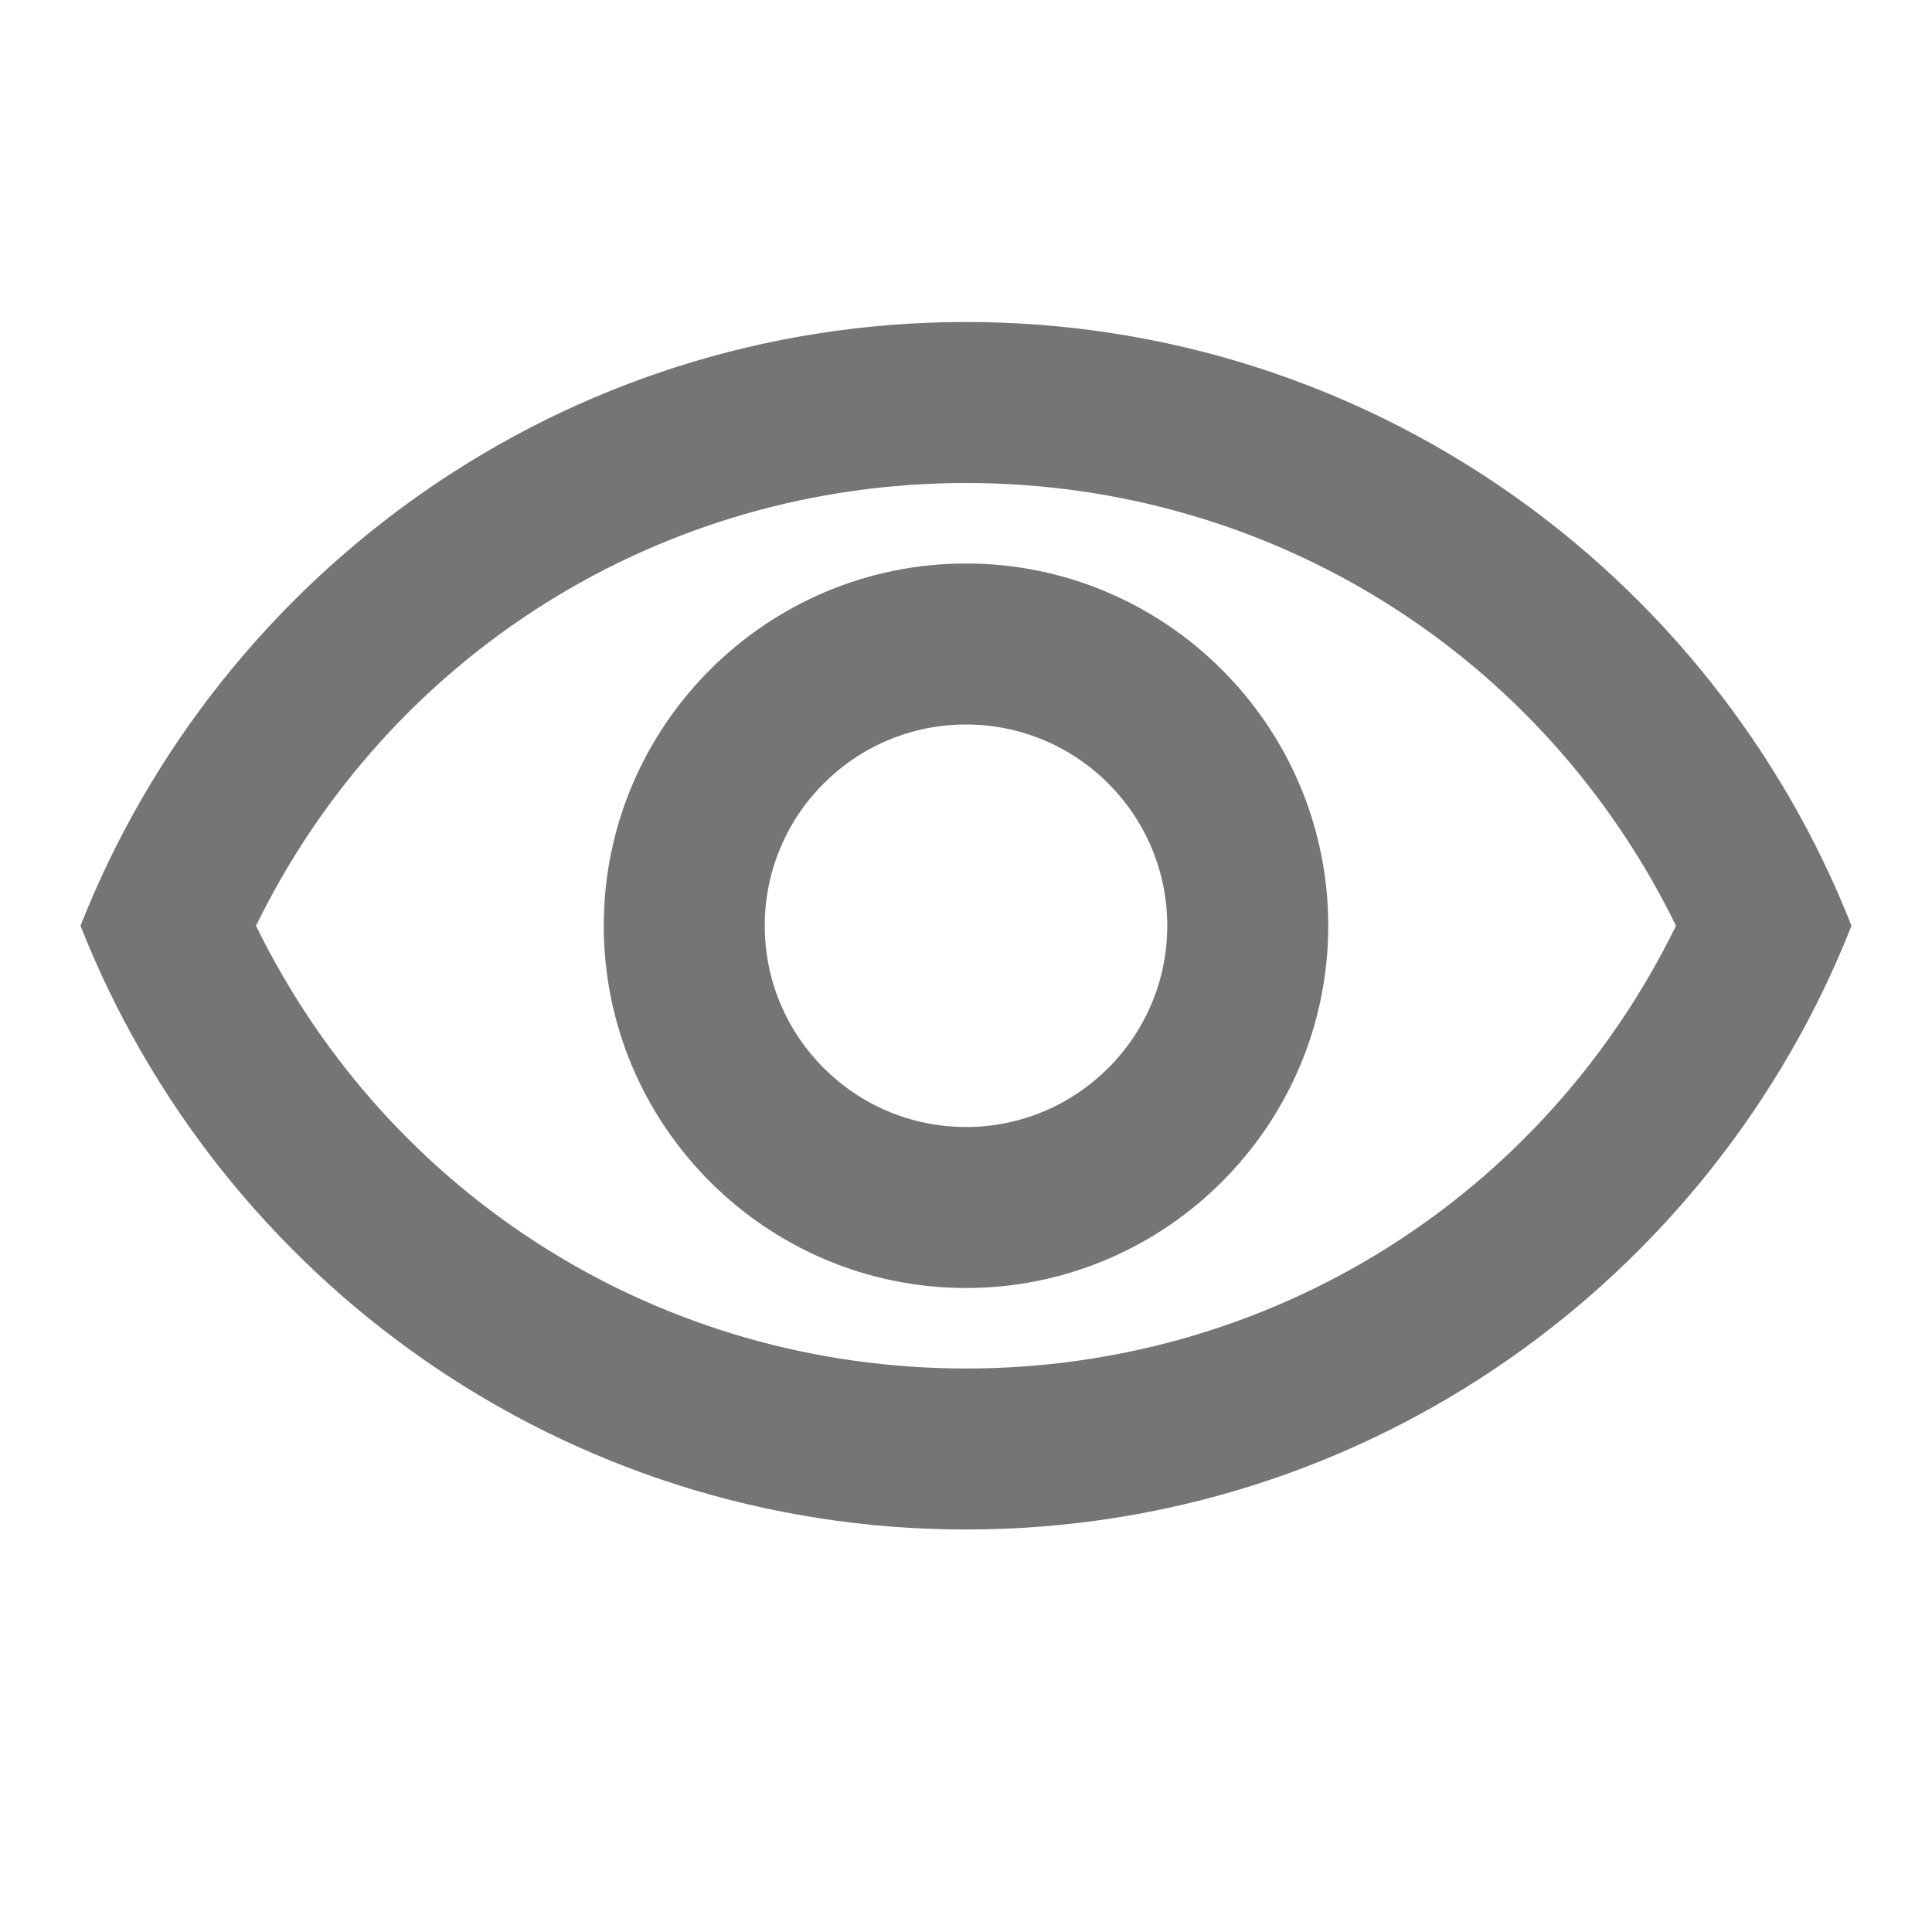
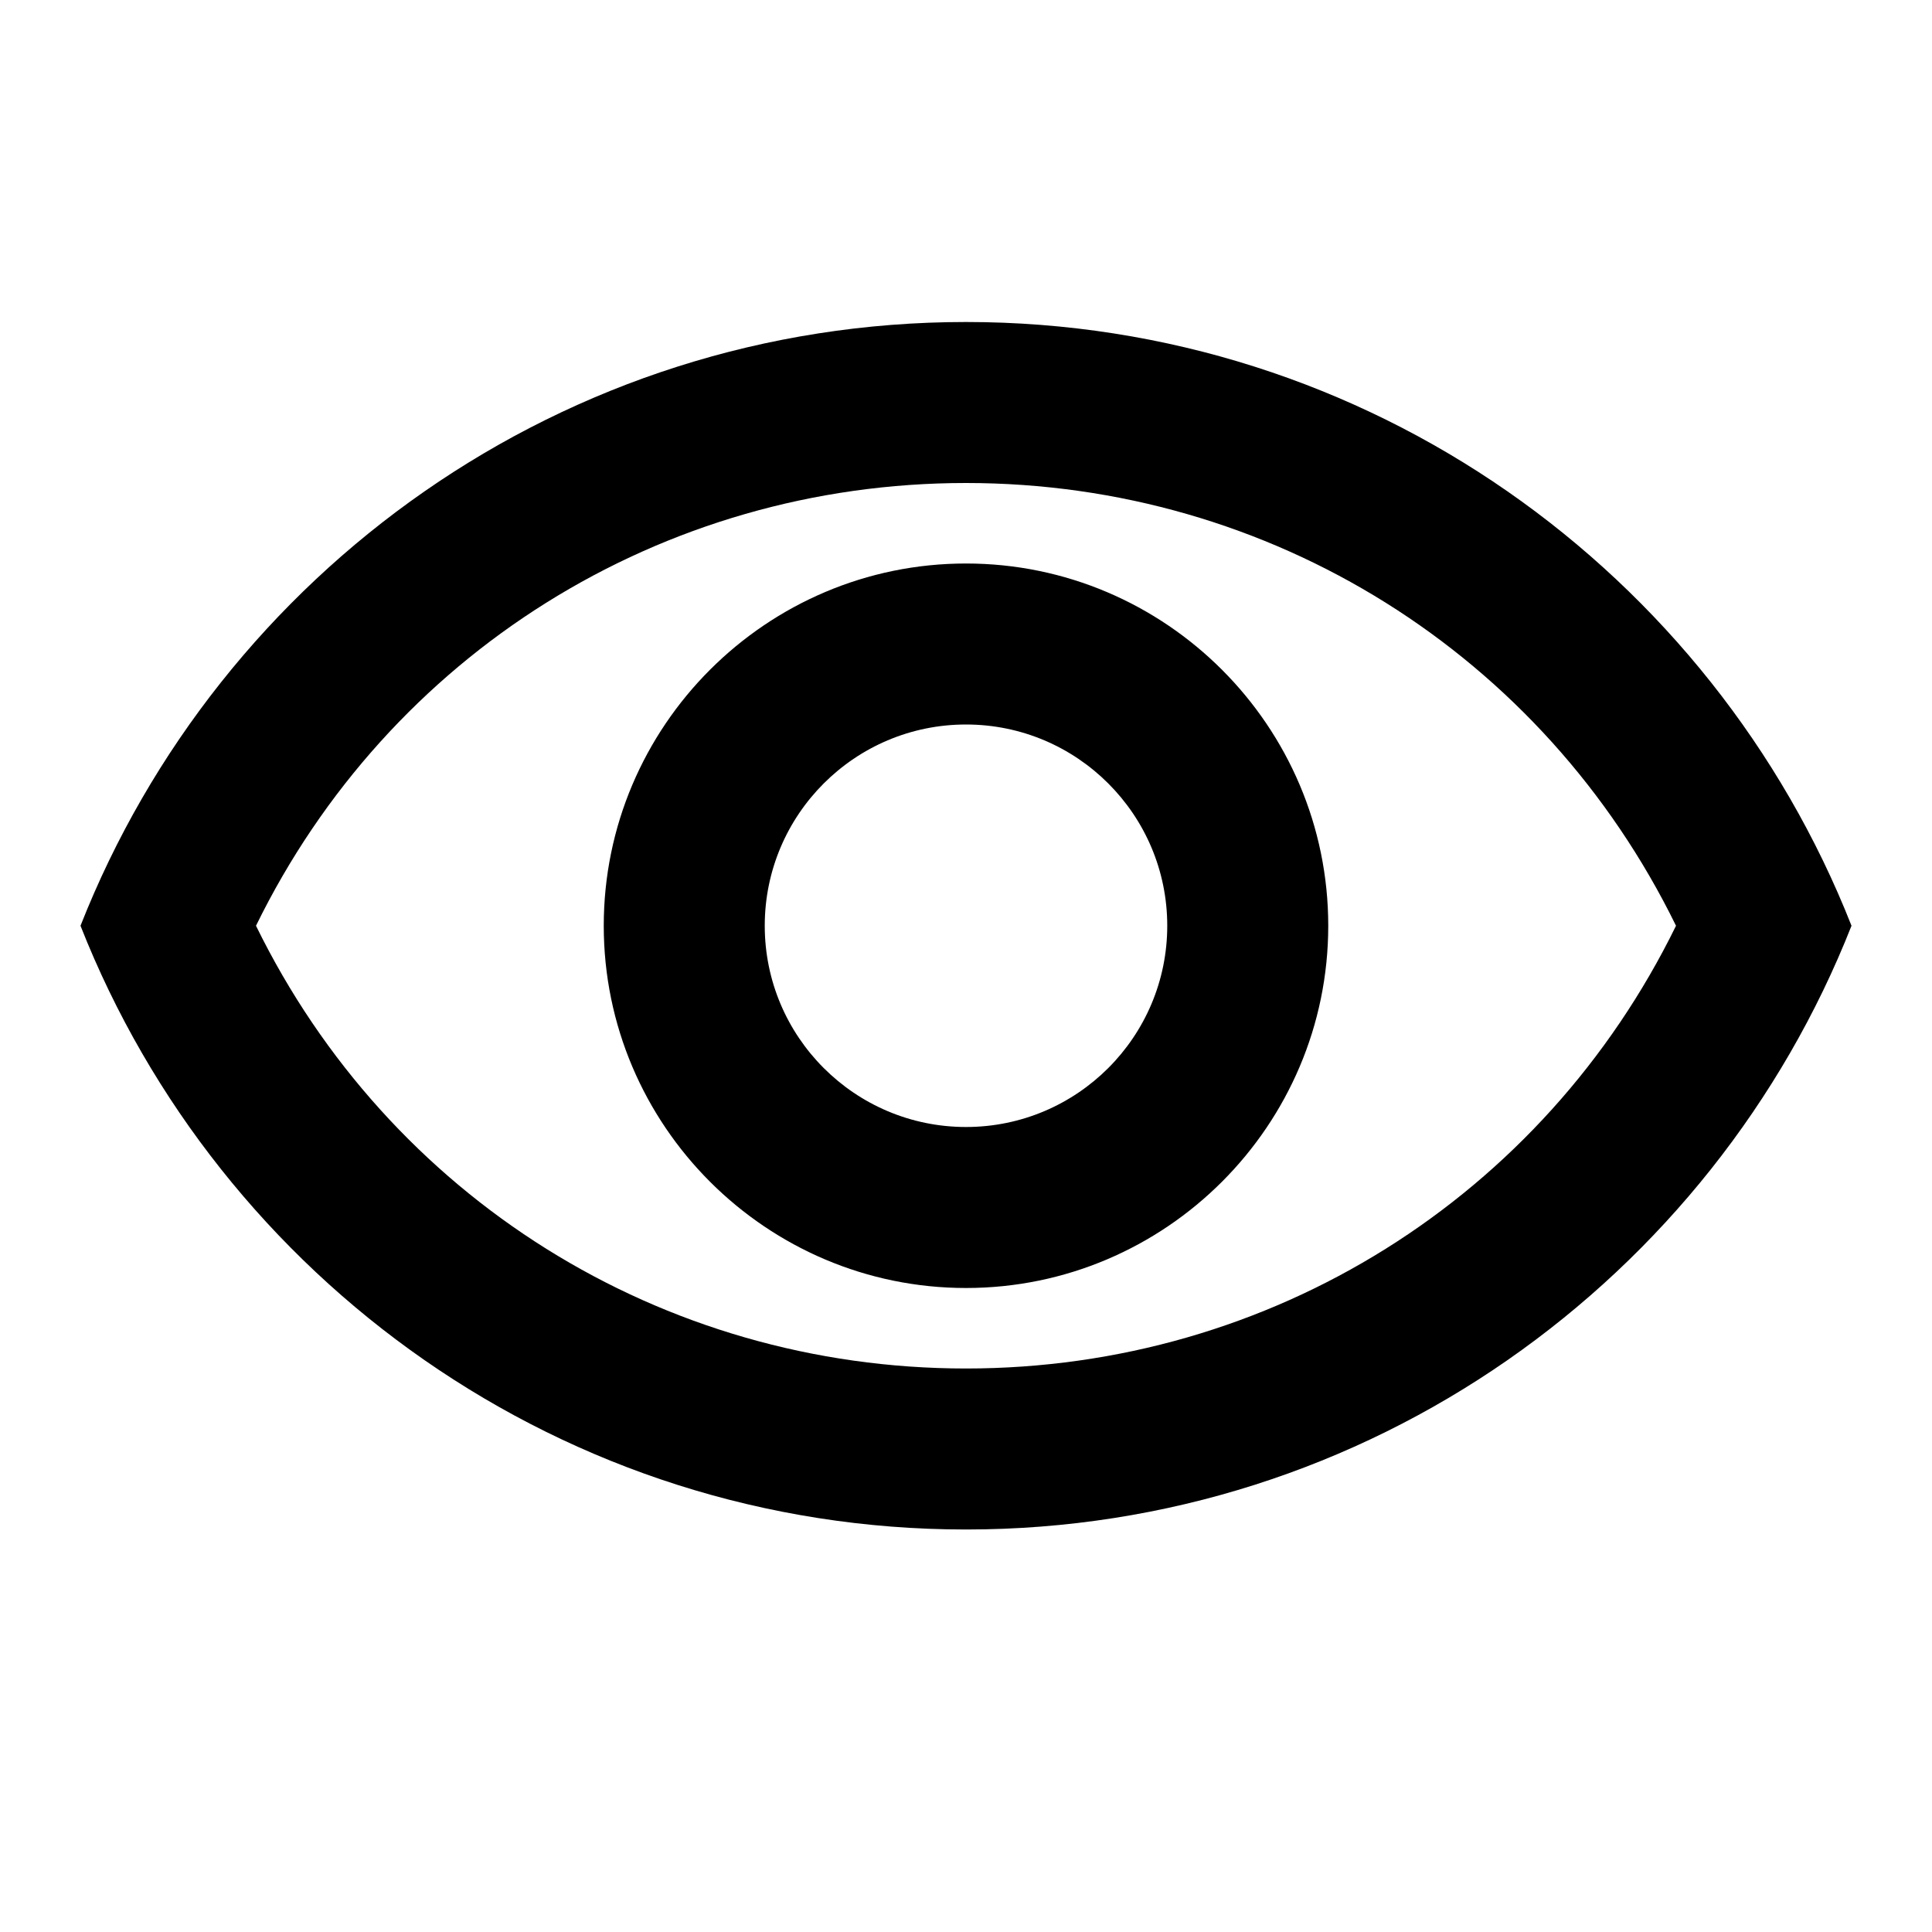
<svg xmlns="http://www.w3.org/2000/svg" width="24" height="24" viewBox="0 0 24 24" fill="none">
-   <path d="M12 6C15.79 6 19.17 8.13 20.82 11.5C19.17 14.87 15.79 17 12 17C8.21 17 4.83 14.87 3.18 11.5C4.83 8.13 8.21 6 12 6ZM12 4C7 4 2.73 7.11 1 11.5C2.73 15.89 7 19 12 19C17 19 21.27 15.89 23 11.5C21.27 7.11 17 4 12 4ZM12 9C13.38 9 14.5 10.12 14.5 11.5C14.5 12.88 13.38 14 12 14C10.62 14 9.5 12.88 9.5 11.5C9.5 10.12 10.62 9 12 9ZM12 7C9.52 7 7.5 9.02 7.5 11.5C7.5 13.98 9.52 16 12 16C14.48 16 16.5 13.98 16.5 11.5C16.5 9.02 14.48 7 12 7Z" fill="black" fill-opacity="0.54" />
+   <path d="M12 6C15.79 6 19.17 8.13 20.82 11.5C19.17 14.87 15.79 17 12 17C8.21 17 4.83 14.87 3.18 11.5C4.83 8.13 8.21 6 12 6ZM12 4C7 4 2.73 7.11 1 11.5C2.73 15.89 7 19 12 19C17 19 21.27 15.89 23 11.5C21.27 7.11 17 4 12 4ZM12 9C13.38 9 14.5 10.12 14.5 11.5C14.5 12.88 13.38 14 12 14C10.62 14 9.5 12.88 9.5 11.5C9.5 10.12 10.62 9 12 9ZM12 7C9.52 7 7.5 9.02 7.5 11.5C7.5 13.98 9.52 16 12 16C14.48 16 16.5 13.98 16.5 11.5C16.5 9.02 14.48 7 12 7Z" fill="currentColor" />
</svg>
